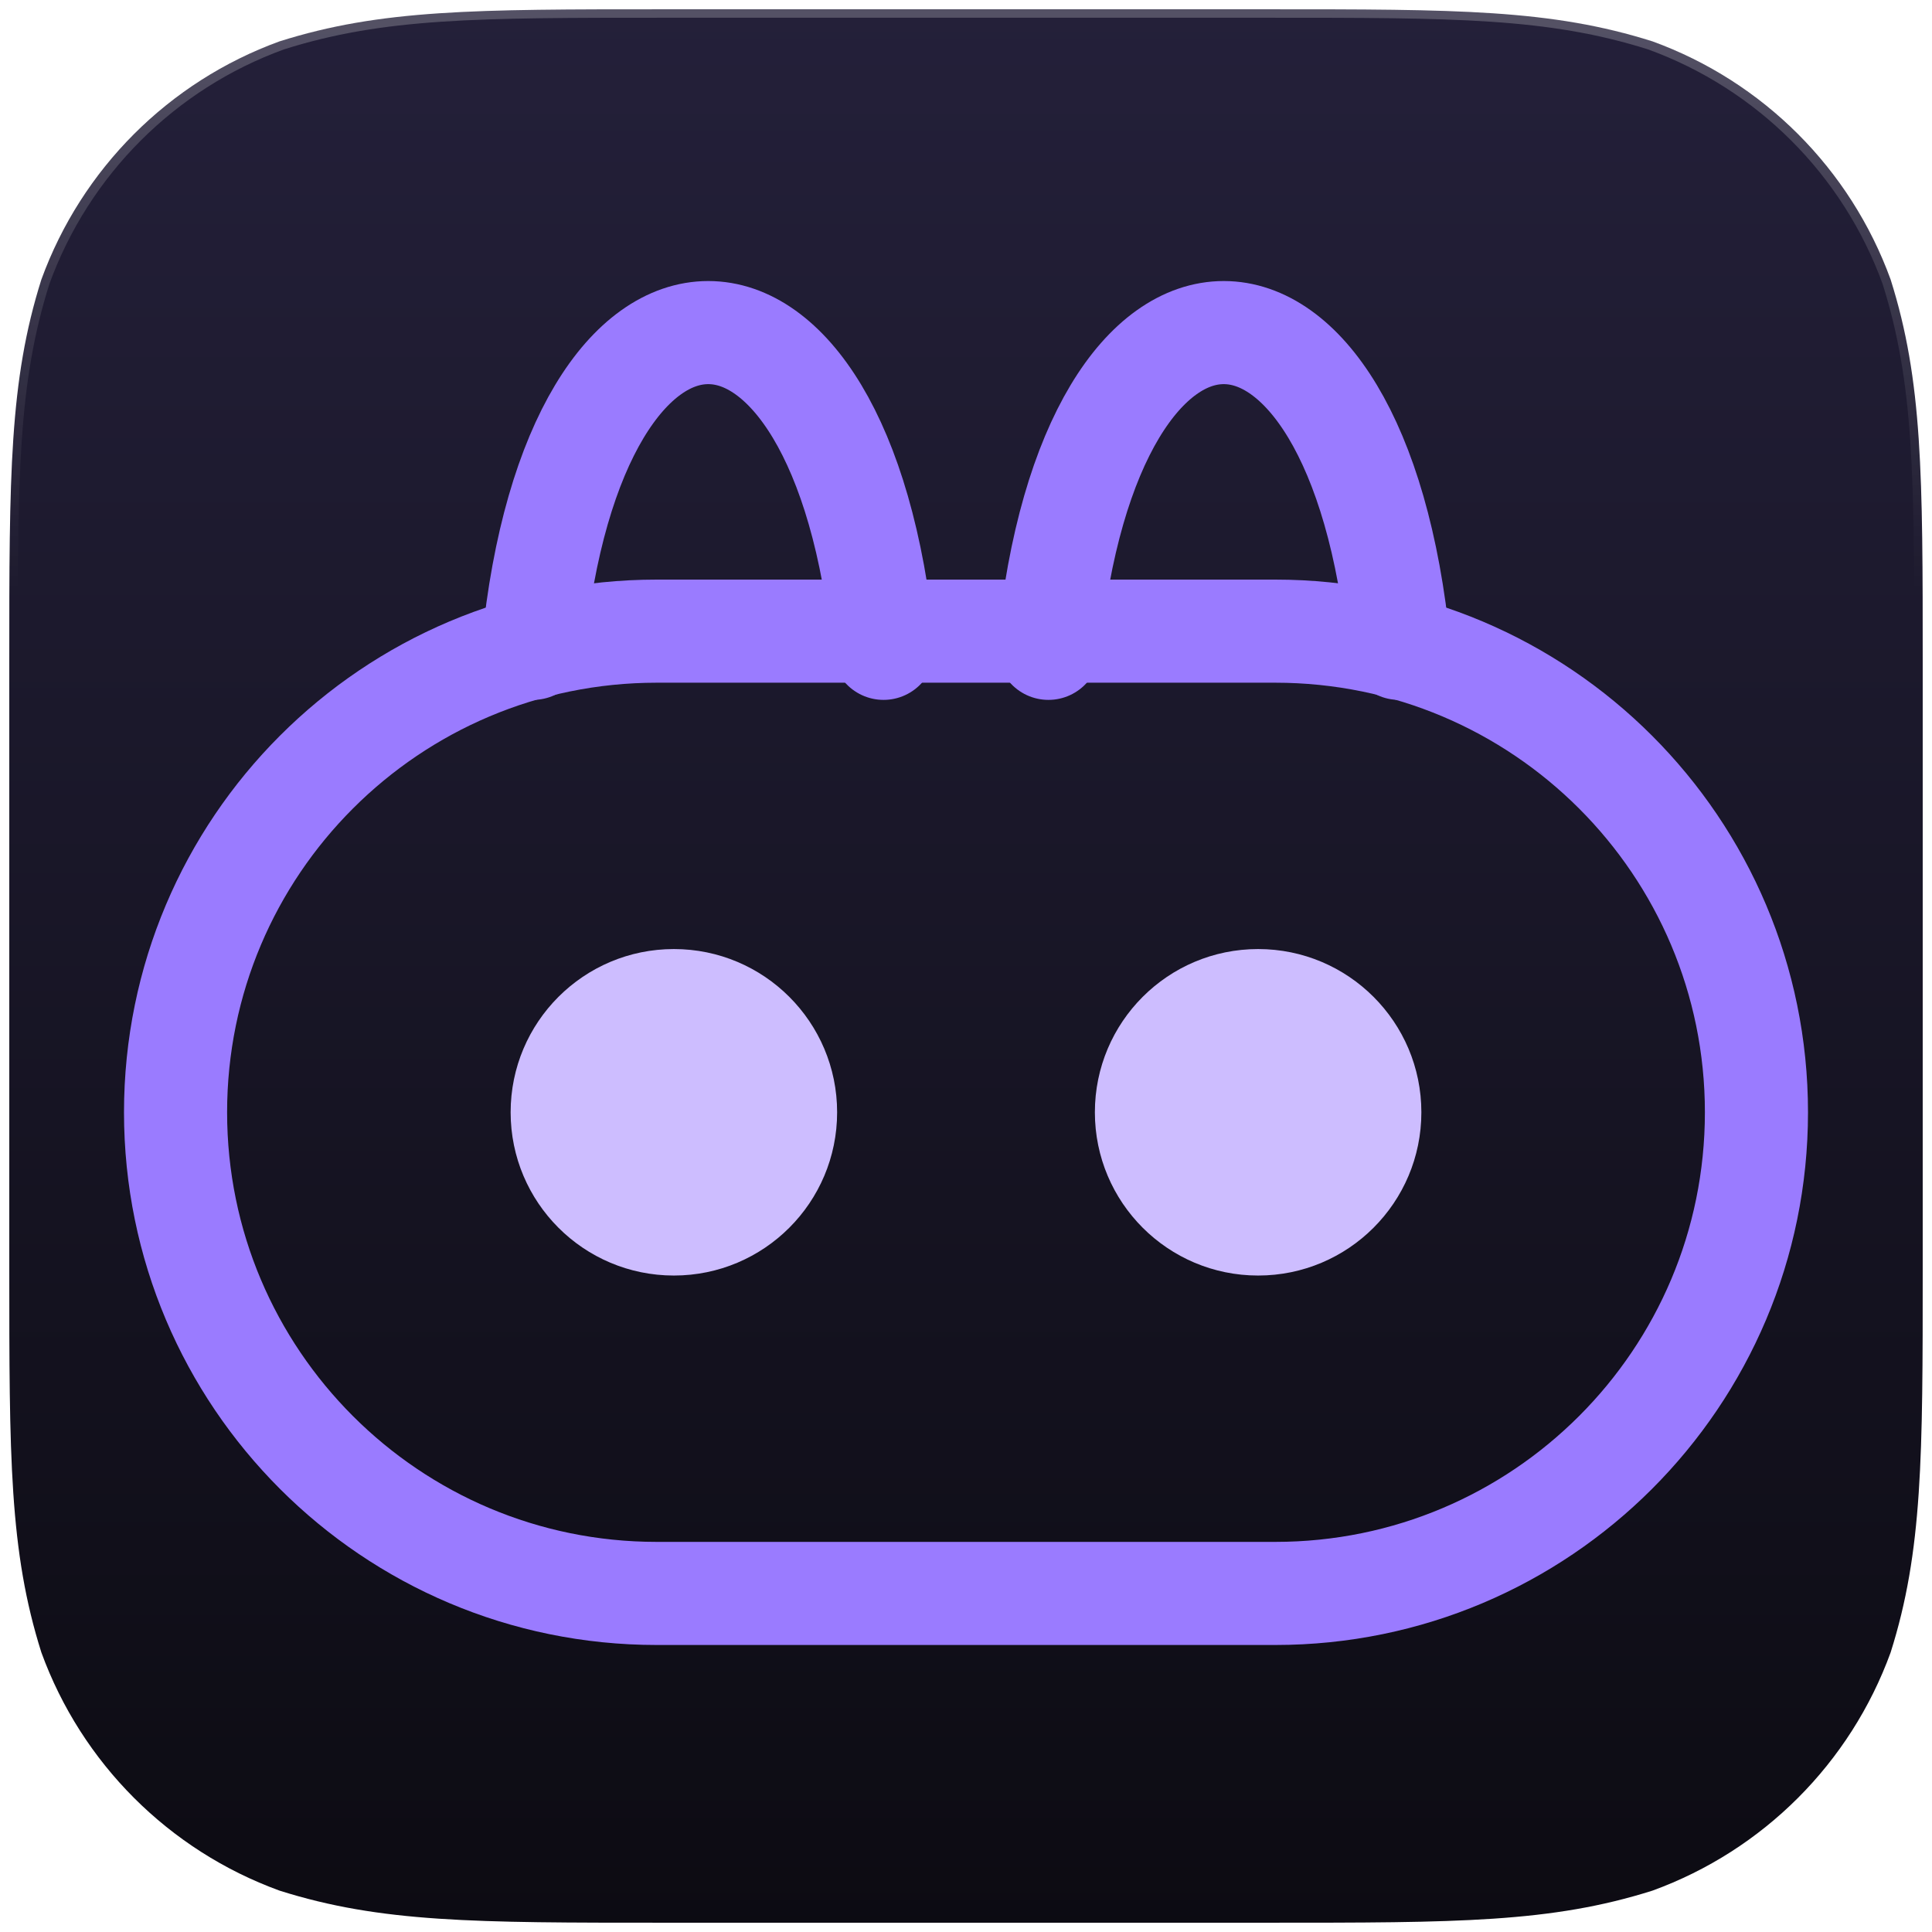
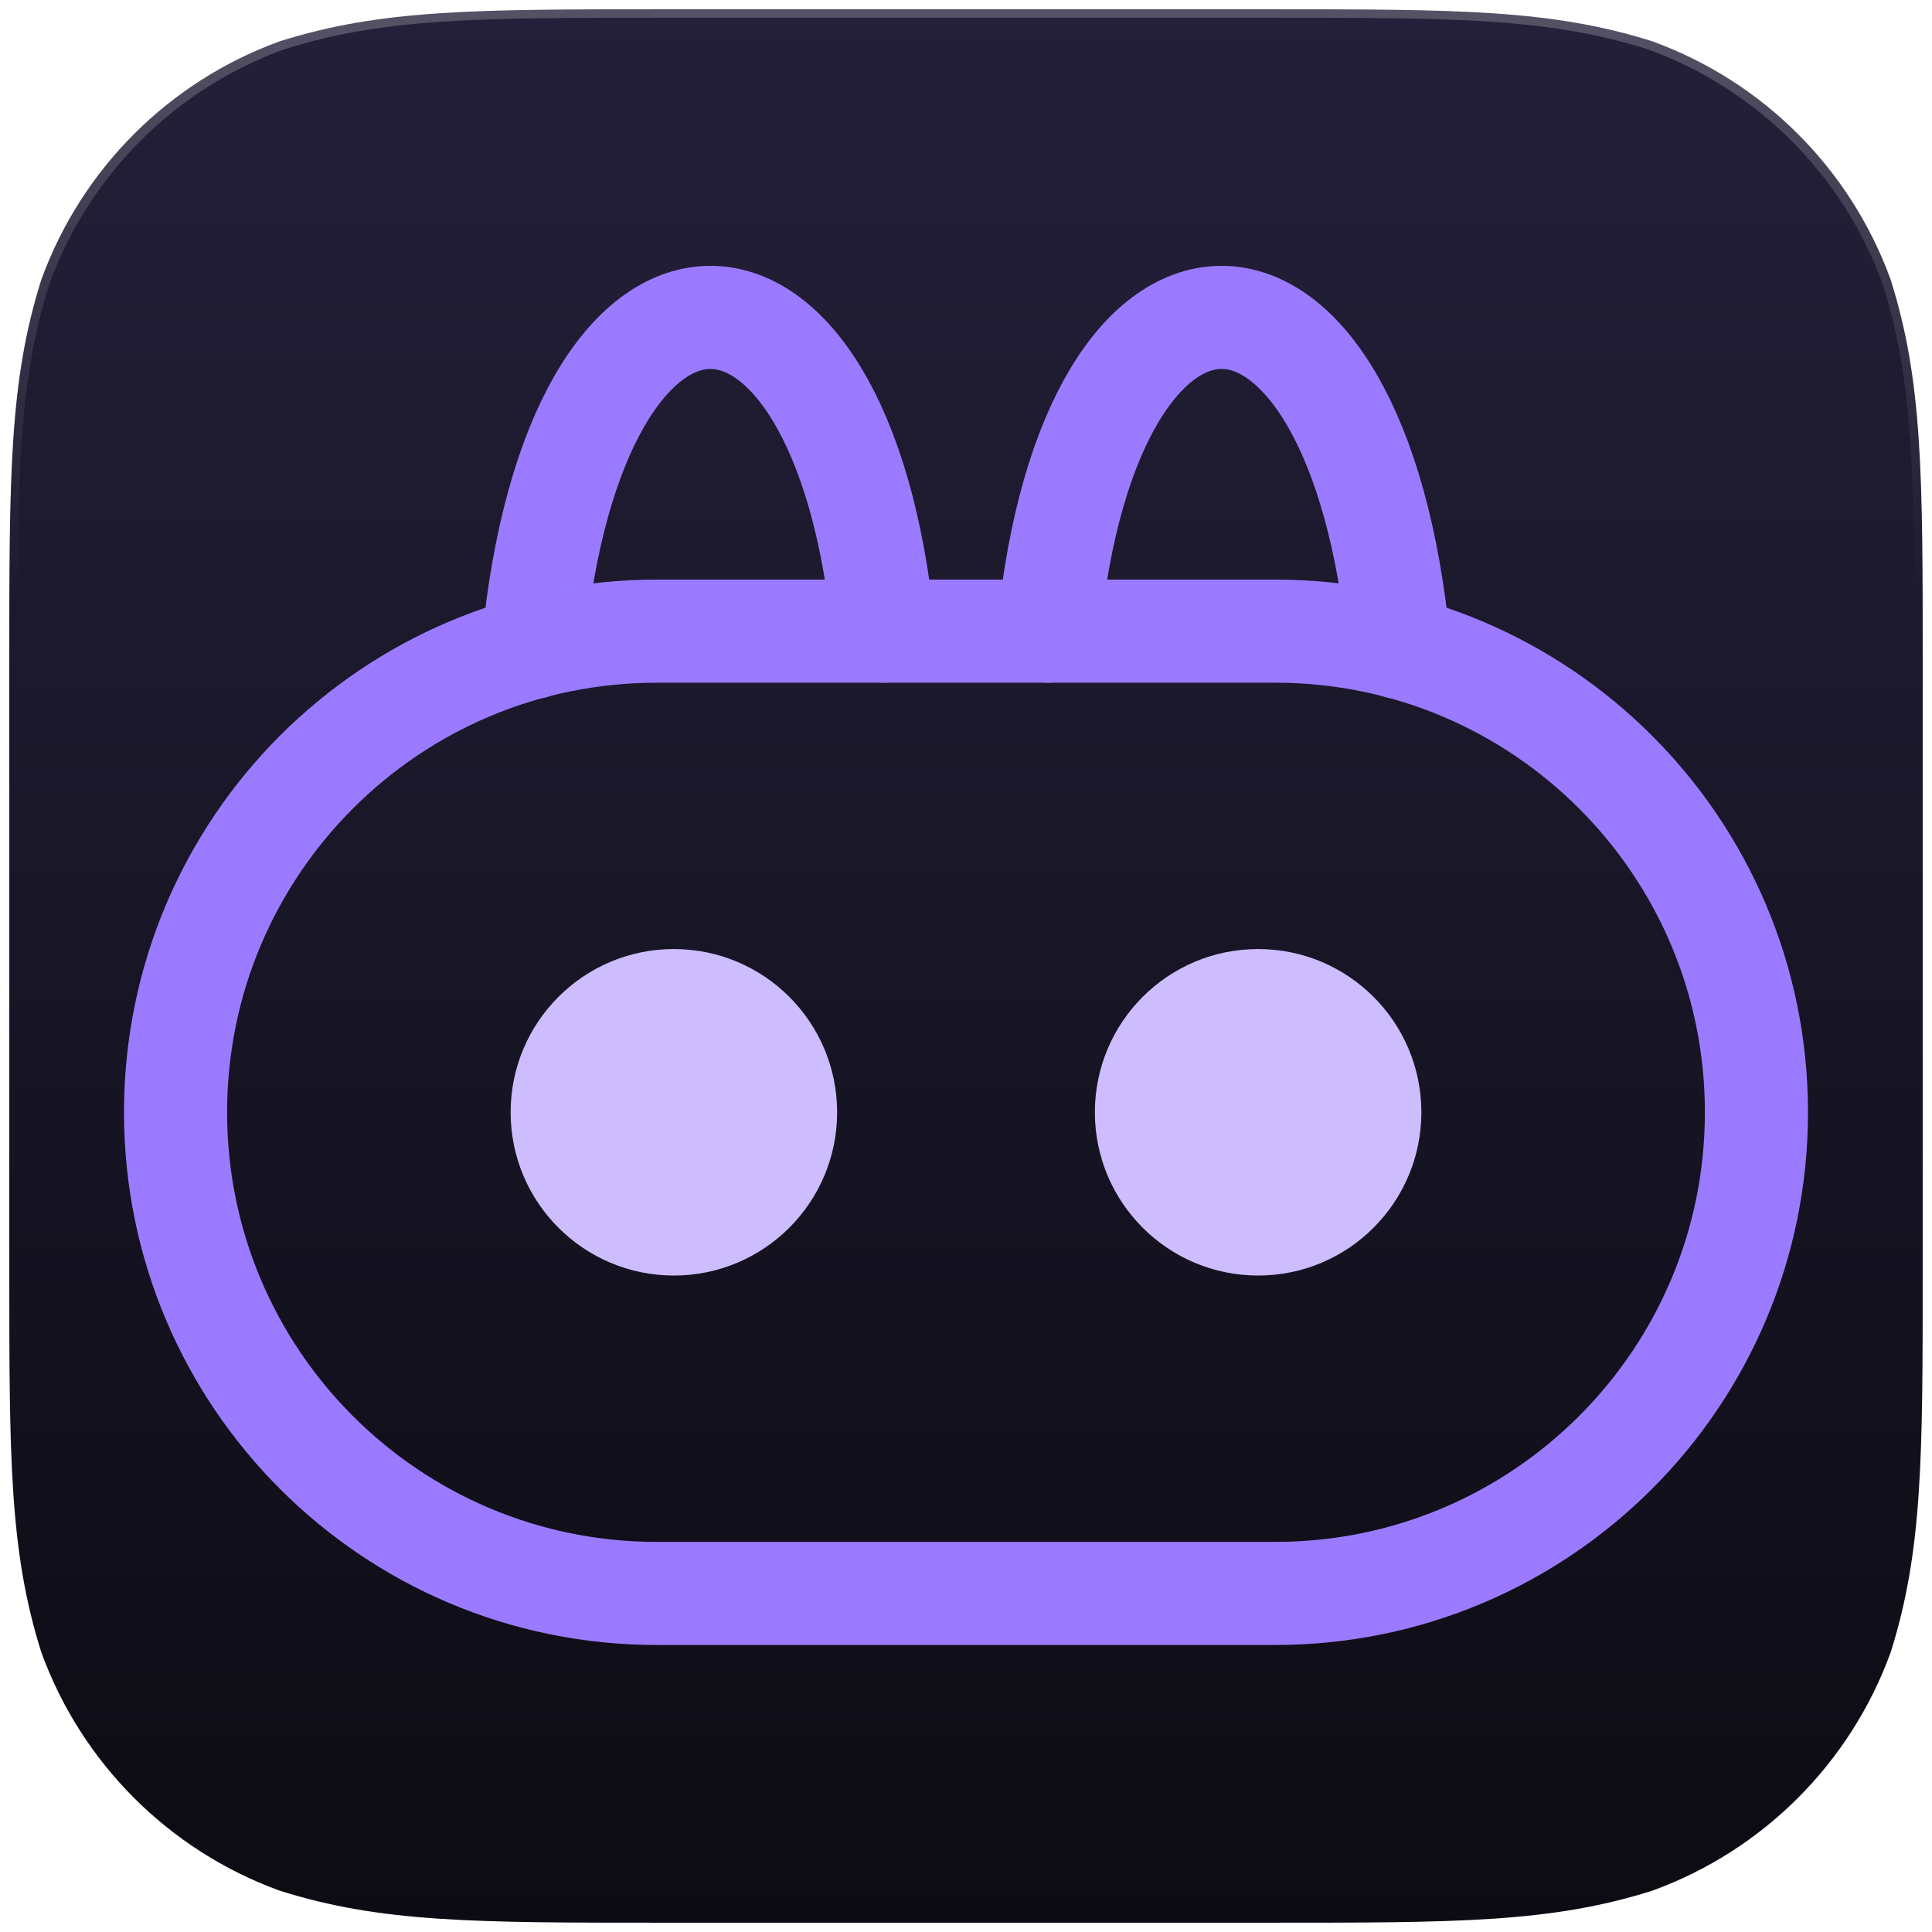
<svg xmlns="http://www.w3.org/2000/svg" width="1024" height="1024" viewBox="96 96 832 832">
  <defs>
    <linearGradient id="t" x1="0" y1="0" x2="0" y2="1">
      <stop offset="0" stop-color="#24203A" />
      <stop offset="1" stop-color="#0C0B12" />
    </linearGradient>
    <radialGradient id="g" cx="512" cy="575" r="420" gradientUnits="userSpaceOnUse">
      <stop offset="0" stop-color="#7B4DF5" stop-opacity="0.3" />
      <stop offset="1" stop-color="#7B4DF5" stop-opacity="0" />
    </radialGradient>
    <linearGradient id="e" x1="0" y1="0" x2="0" y2="1">
      <stop offset="0" stop-color="#FFFFFF" stop-opacity="0.22" />
      <stop offset=".3" stop-color="#FFFFFF" stop-opacity="0" />
    </linearGradient>
    <clipPath id="c">
      <path d="M381.78 100.00L642.22 100.00C723.36 100.00 763.93 100.00 807.60 113.81C855.28 131.16 892.84 168.72 910.19 216.40C924.00 260.07 924.00 300.64 924.00 381.78L924.00 642.22C924.00 723.36 924.00 763.93 910.19 807.60C892.84 855.28 855.28 892.84 807.60 910.19C763.93 924.00 723.36 924.00 642.22 924.00L381.78 924.00C300.64 924.00 260.07 924.00 216.40 910.19C168.72 892.84 131.16 855.28 113.81 807.60C100.00 763.93 100.00 723.36 100.00 642.22L100.00 381.78C100.00 300.64 100.00 260.07 113.81 216.40C131.16 168.72 168.72 131.16 216.40 113.81C260.07 100.00 300.64 100.00 381.78 100.00Z" />
    </clipPath>
  </defs>
  <path d="M381.78 100.00L642.22 100.00C723.36 100.00 763.93 100.00 807.60 113.81C855.28 131.16 892.84 168.72 910.19 216.40C924.00 260.07 924.00 300.64 924.00 381.78L924.00 642.22C924.00 723.36 924.00 763.93 910.19 807.60C892.84 855.28 855.28 892.84 807.60 910.19C763.93 924.00 723.36 924.00 642.22 924.00L381.78 924.00C300.64 924.00 260.07 924.00 216.40 910.19C168.72 892.84 131.16 855.28 113.81 807.60C100.00 763.93 100.00 723.36 100.00 642.22L100.00 381.78C100.00 300.64 100.00 260.07 113.81 216.40C131.16 168.72 168.72 131.16 216.40 113.81C260.07 100.00 300.64 100.00 381.78 100.00Z" fill="url(#t)" />
  <g>
-     <path d="M325.5 375.2C343.3 193.9 458.7 193.9 476.5 375.2" fill="none" stroke="#9A7BFF" stroke-width="44.4" stroke-linecap="round" stroke-linejoin="round" />
-     <path d="M547.5 375.2C565.3 193.9 680.7 193.9 698.5 375.2" fill="none" stroke="#9A7BFF" stroke-width="44.4" stroke-linecap="round" stroke-linejoin="round" />
+     <path d="M325.5 374.8C343.3 186.5 458.7 186.5 476.5 367.8" fill="none" stroke="#9A7BFF" stroke-width="44.4" stroke-linecap="round" stroke-linejoin="round" />
+     <path d="M547.5 367.8C565.3 186.5 680.7 186.5 698.5 374.8" fill="none" stroke="#9A7BFF" stroke-width="44.4" stroke-linecap="round" stroke-linejoin="round" />
    <rect x="171.6" y="367.8" width="680.8" height="414.4" rx="207.2" fill="none" stroke="#9A7BFF" stroke-width="44.4" />
    <circle cx="386.2" cy="575.0" r="70.3" fill="#CDBDFF" />
    <circle cx="637.8" cy="575.0" r="70.3" fill="#CDBDFF" />
  </g>
  <path d="M381.78 100.00L642.22 100.00C723.36 100.00 763.93 100.00 807.60 113.81C855.28 131.16 892.84 168.72 910.19 216.40C924.00 260.07 924.00 300.64 924.00 381.78L924.00 642.22C924.00 723.36 924.00 763.93 910.19 807.60C892.84 855.28 855.28 892.84 807.60 910.19C763.93 924.00 723.36 924.00 642.22 924.00L381.78 924.00C300.64 924.00 260.07 924.00 216.40 910.19C168.72 892.84 131.16 855.28 113.81 807.60C100.00 763.93 100.00 723.36 100.00 642.22L100.00 381.78C100.00 300.64 100.00 260.07 113.81 216.40C131.16 168.72 168.72 131.16 216.40 113.81C260.07 100.00 300.64 100.00 381.78 100.00Z" fill="none" stroke="url(#e)" stroke-width="4" transform="translate(512 512) scale(.996) translate(-512 -512)" />
</svg>
